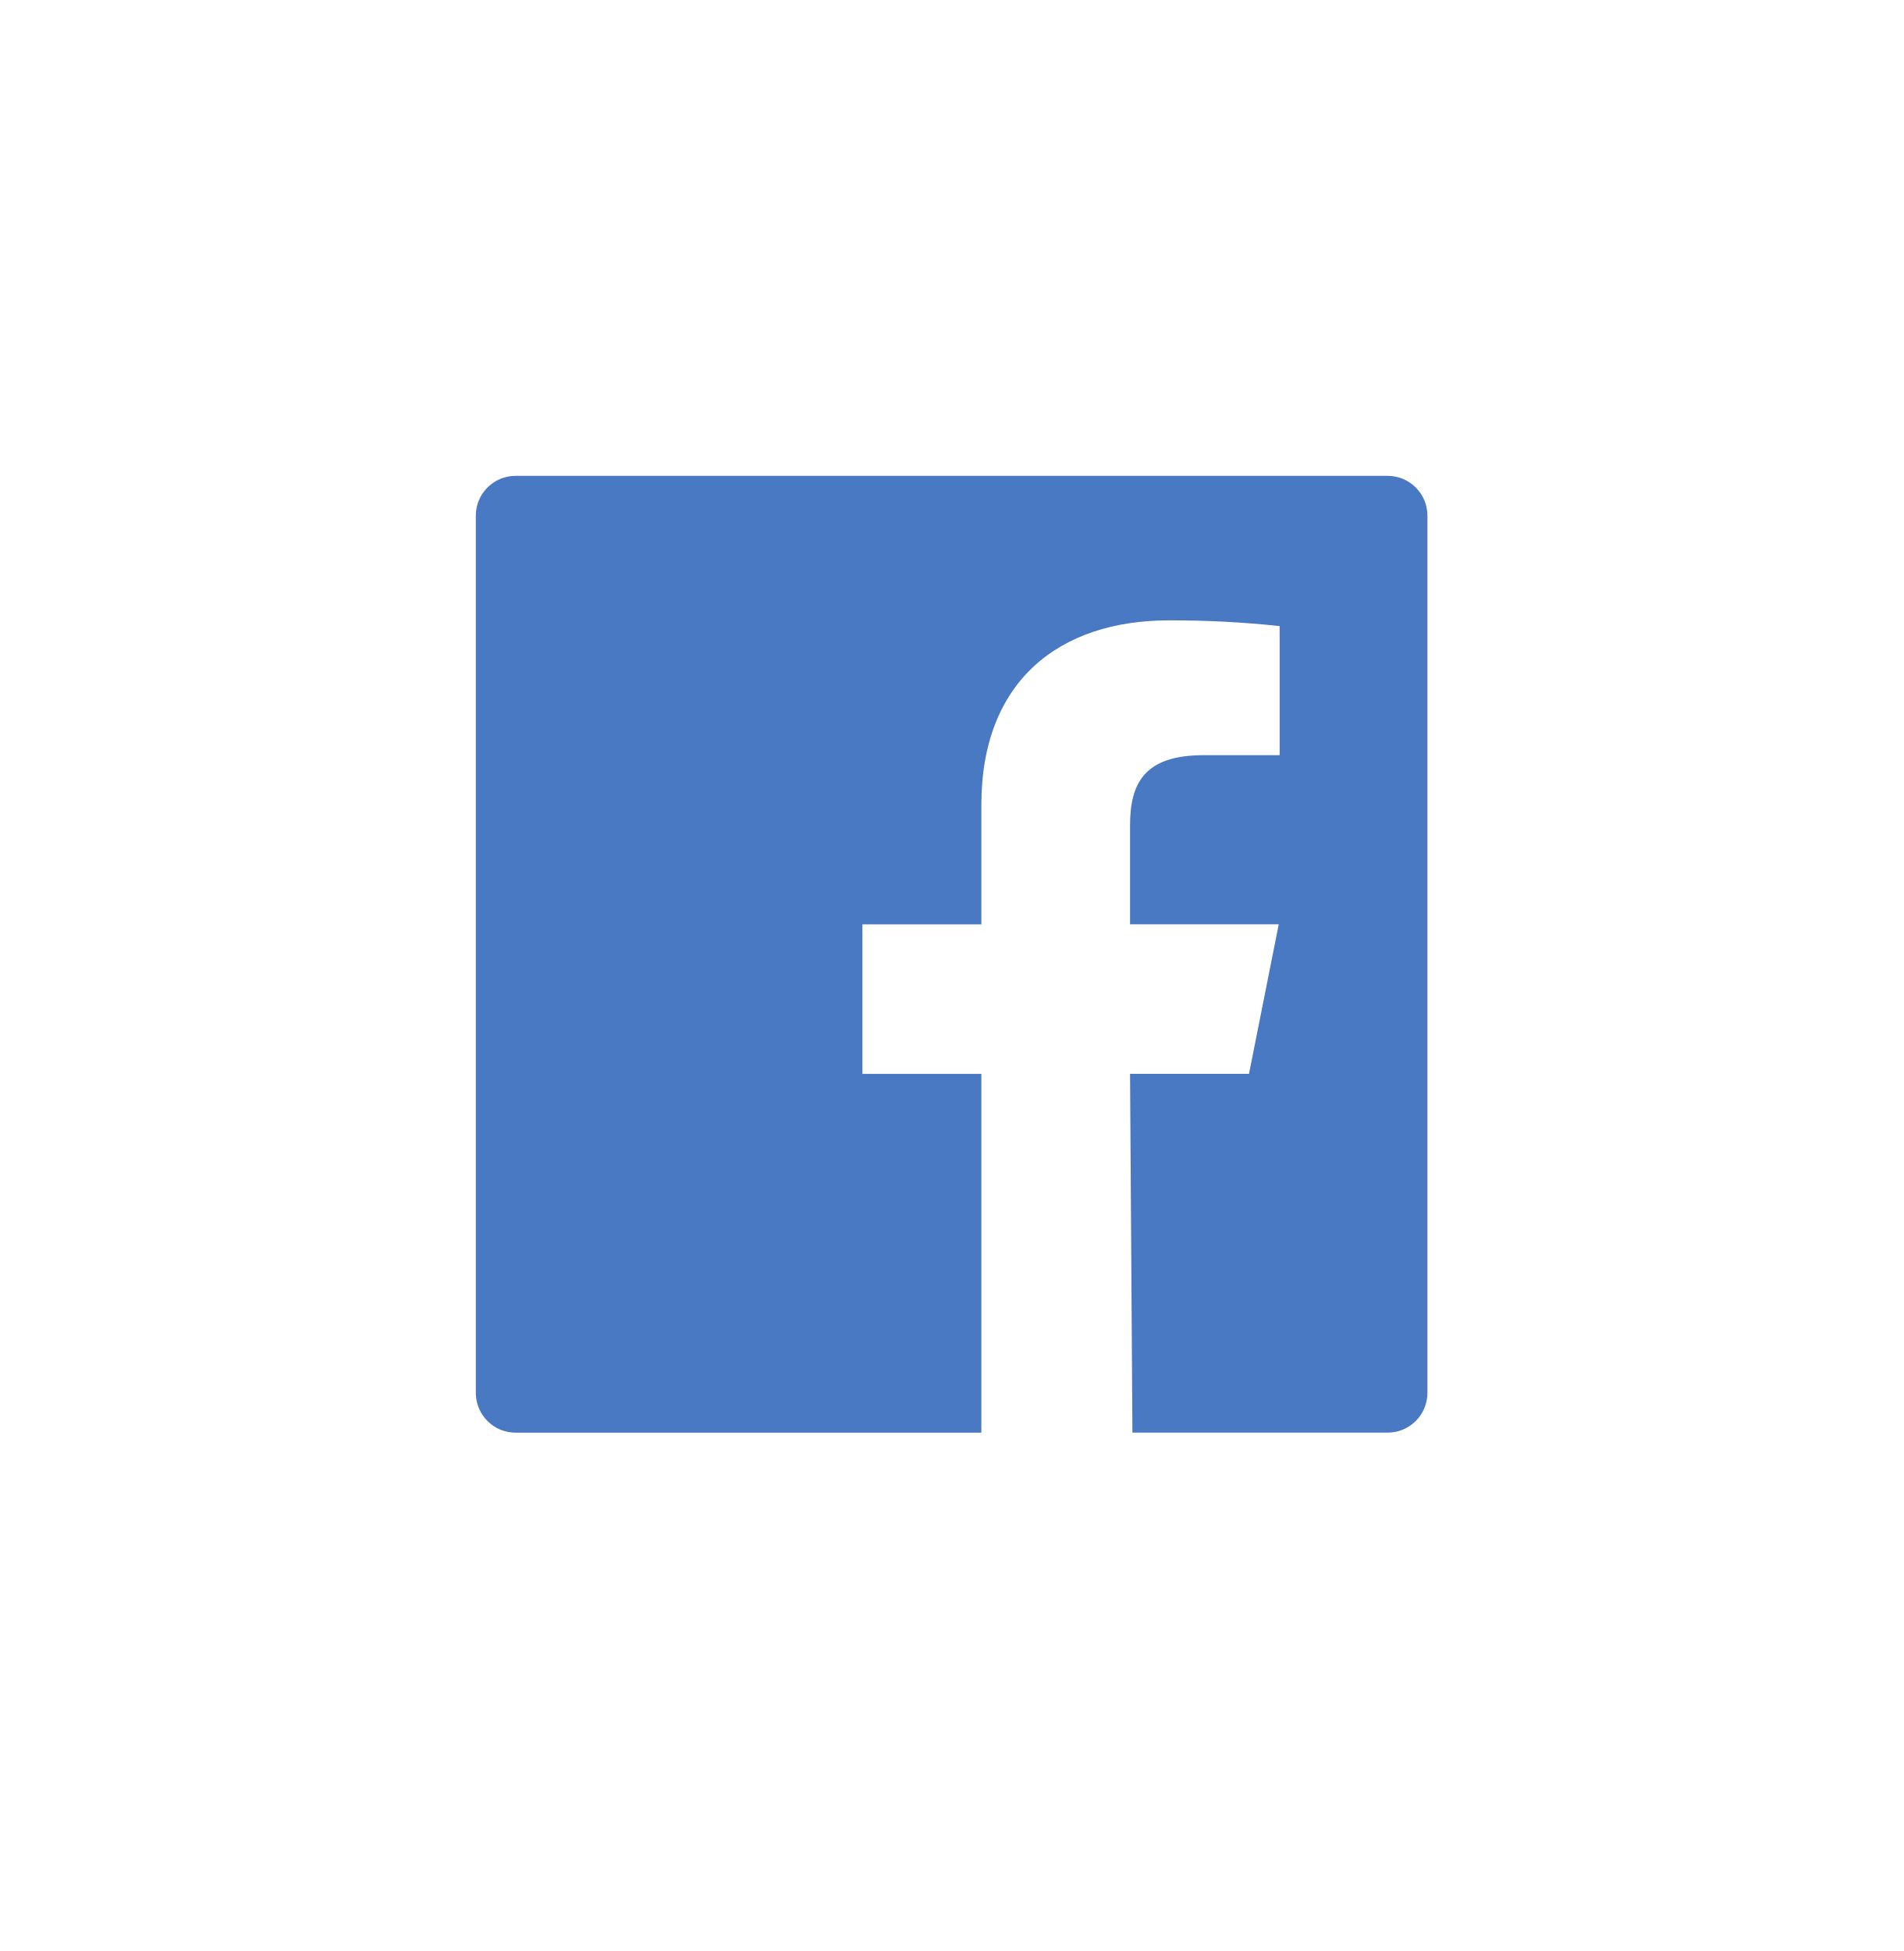
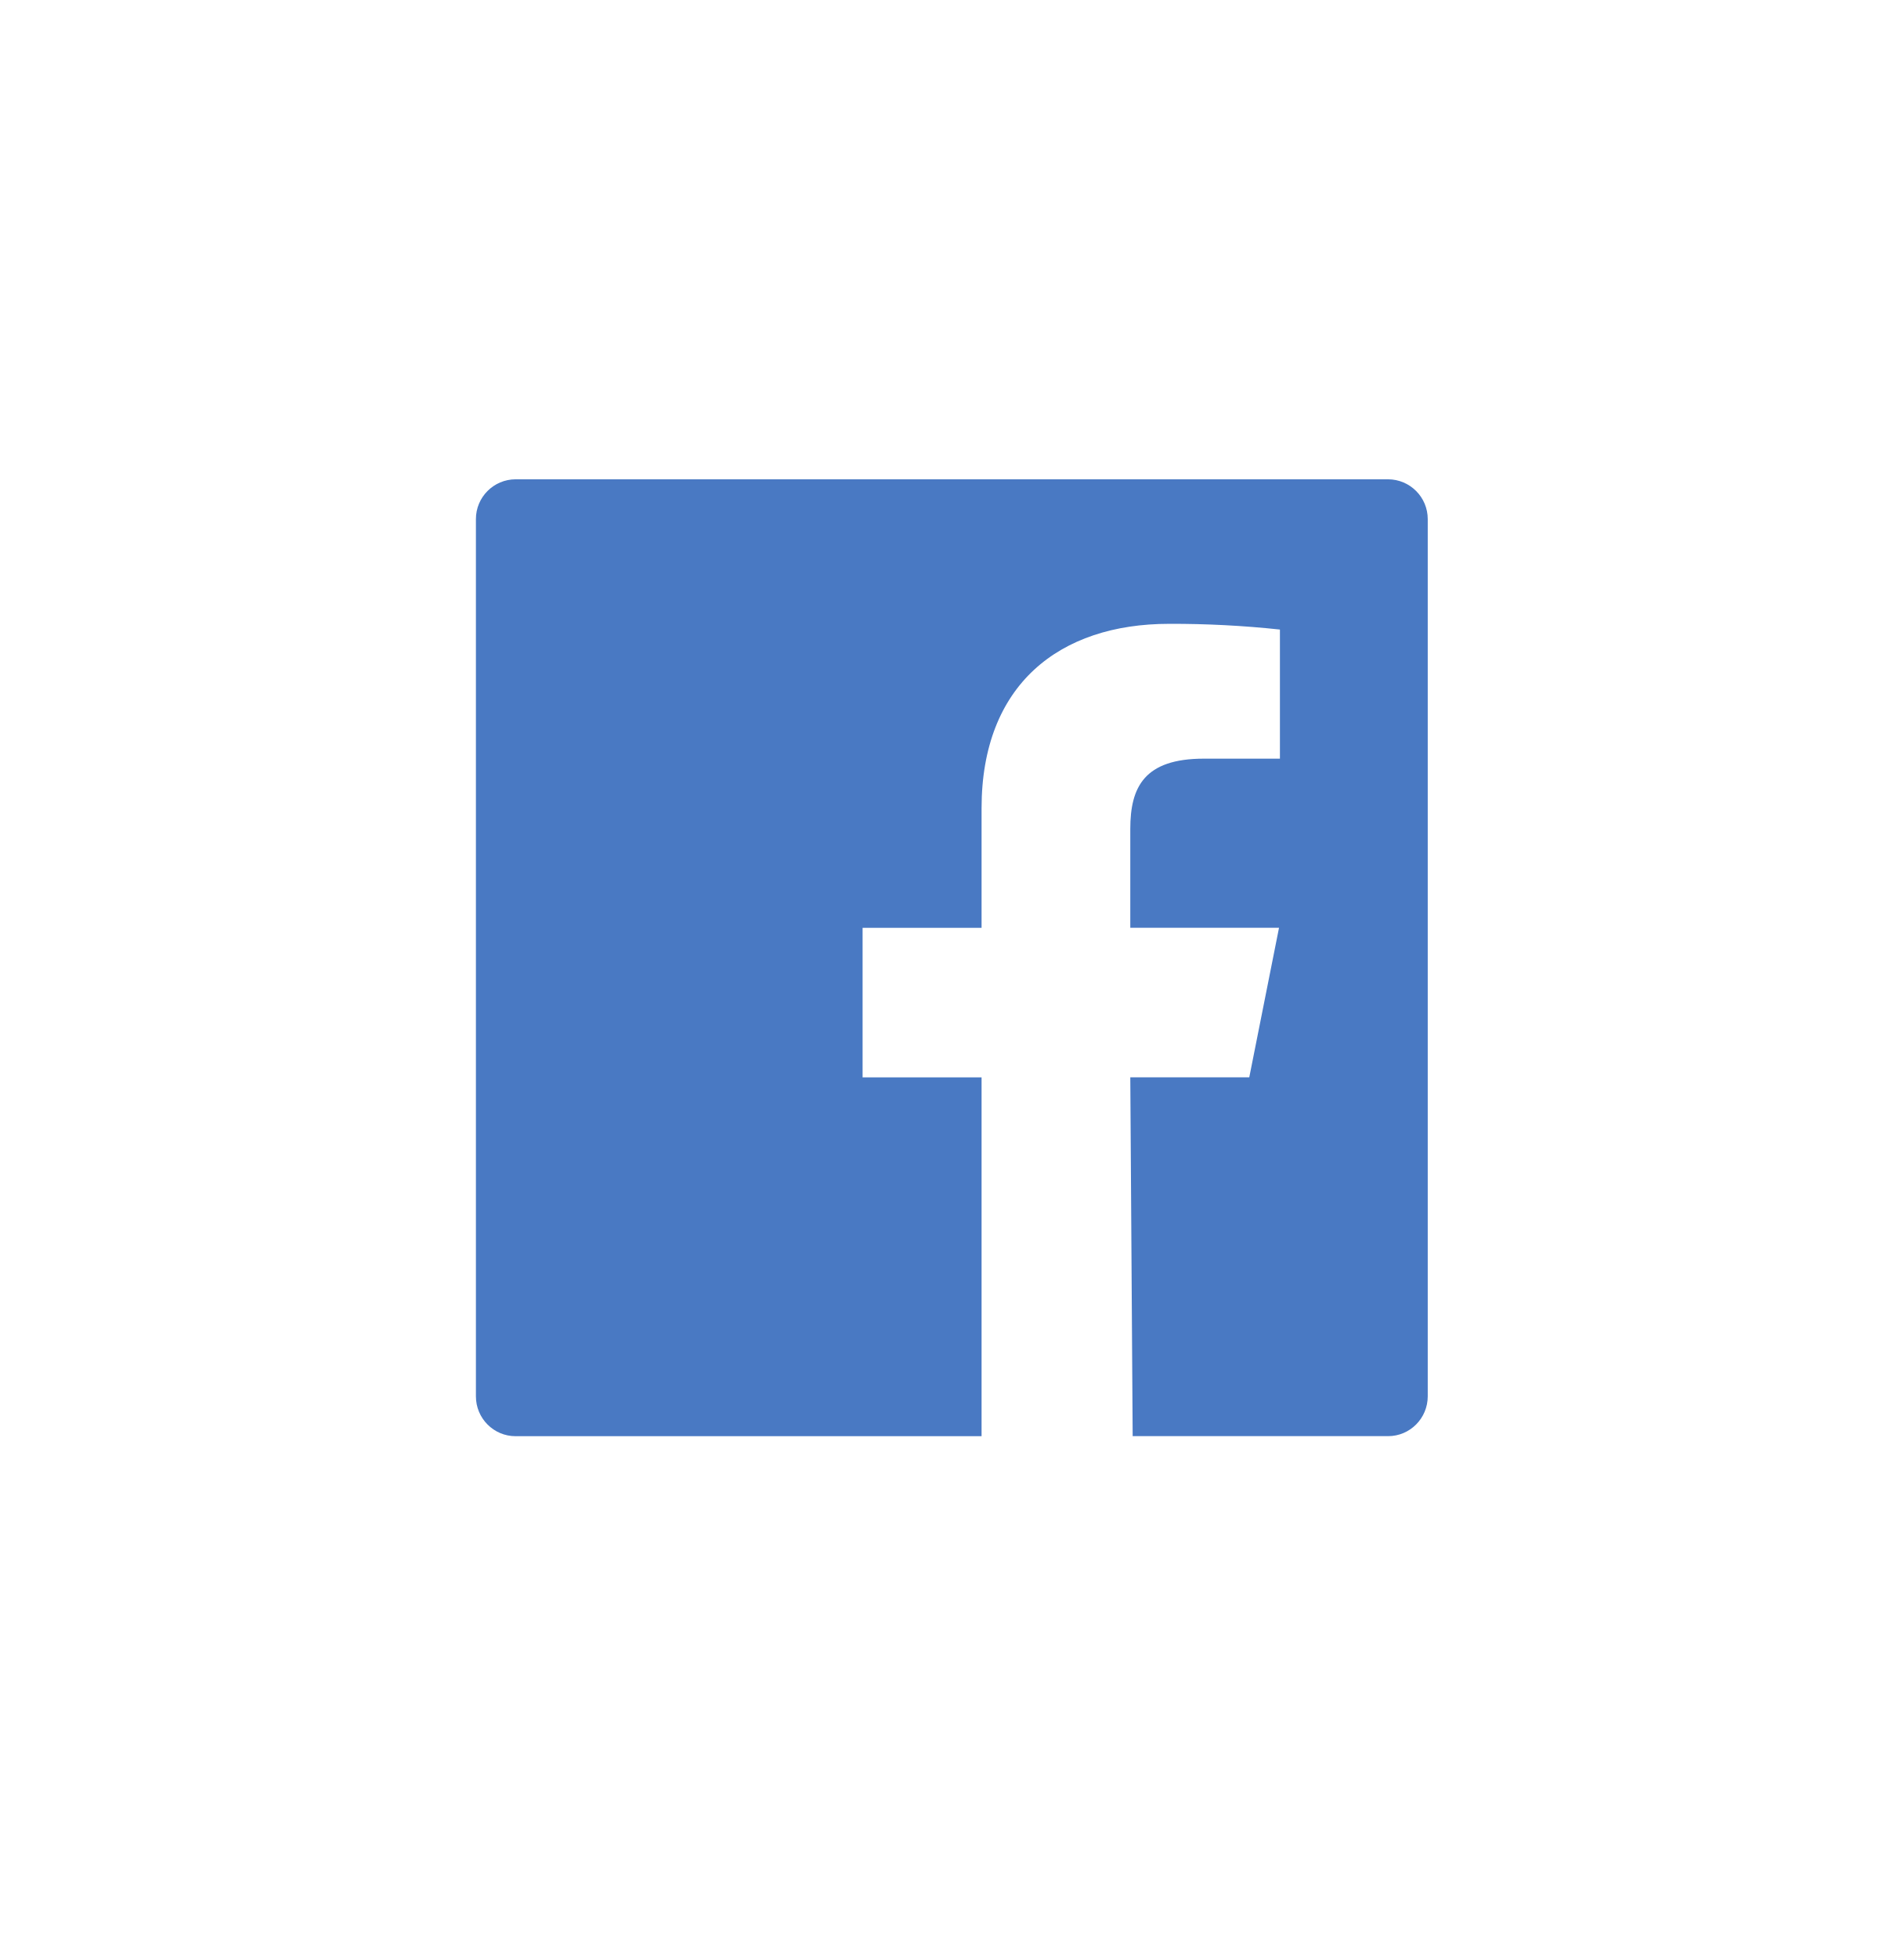
- <svg xmlns="http://www.w3.org/2000/svg" width="40" height="41" viewBox="-10 -10 40 41" id="ico-fb" y="1214">
+ <svg xmlns="http://www.w3.org/2000/svg" width="35" height="36" viewBox="-10 -10 40 41" id="ico-fb" y="1214">
  <path fill="#4979C3" fill-rule="evenodd" d="M19.167 0H.834A.836.836 0 000 .838v18.431c0 .463.373.838.834.838h9.791v-7.54h-2.5V9.425h2.5V6.912c0-2.597 1.636-3.875 3.94-3.875a21.2 21.2 0 012.329.12V5.87h-1.598c-1.254 0-1.546.599-1.546 1.477v2.077h3.125l-.625 3.142h-2.5l.05 7.54h5.367c.46 0 .833-.375.833-.838V.838A.836.836 0 0019.167 0" />
</svg>
